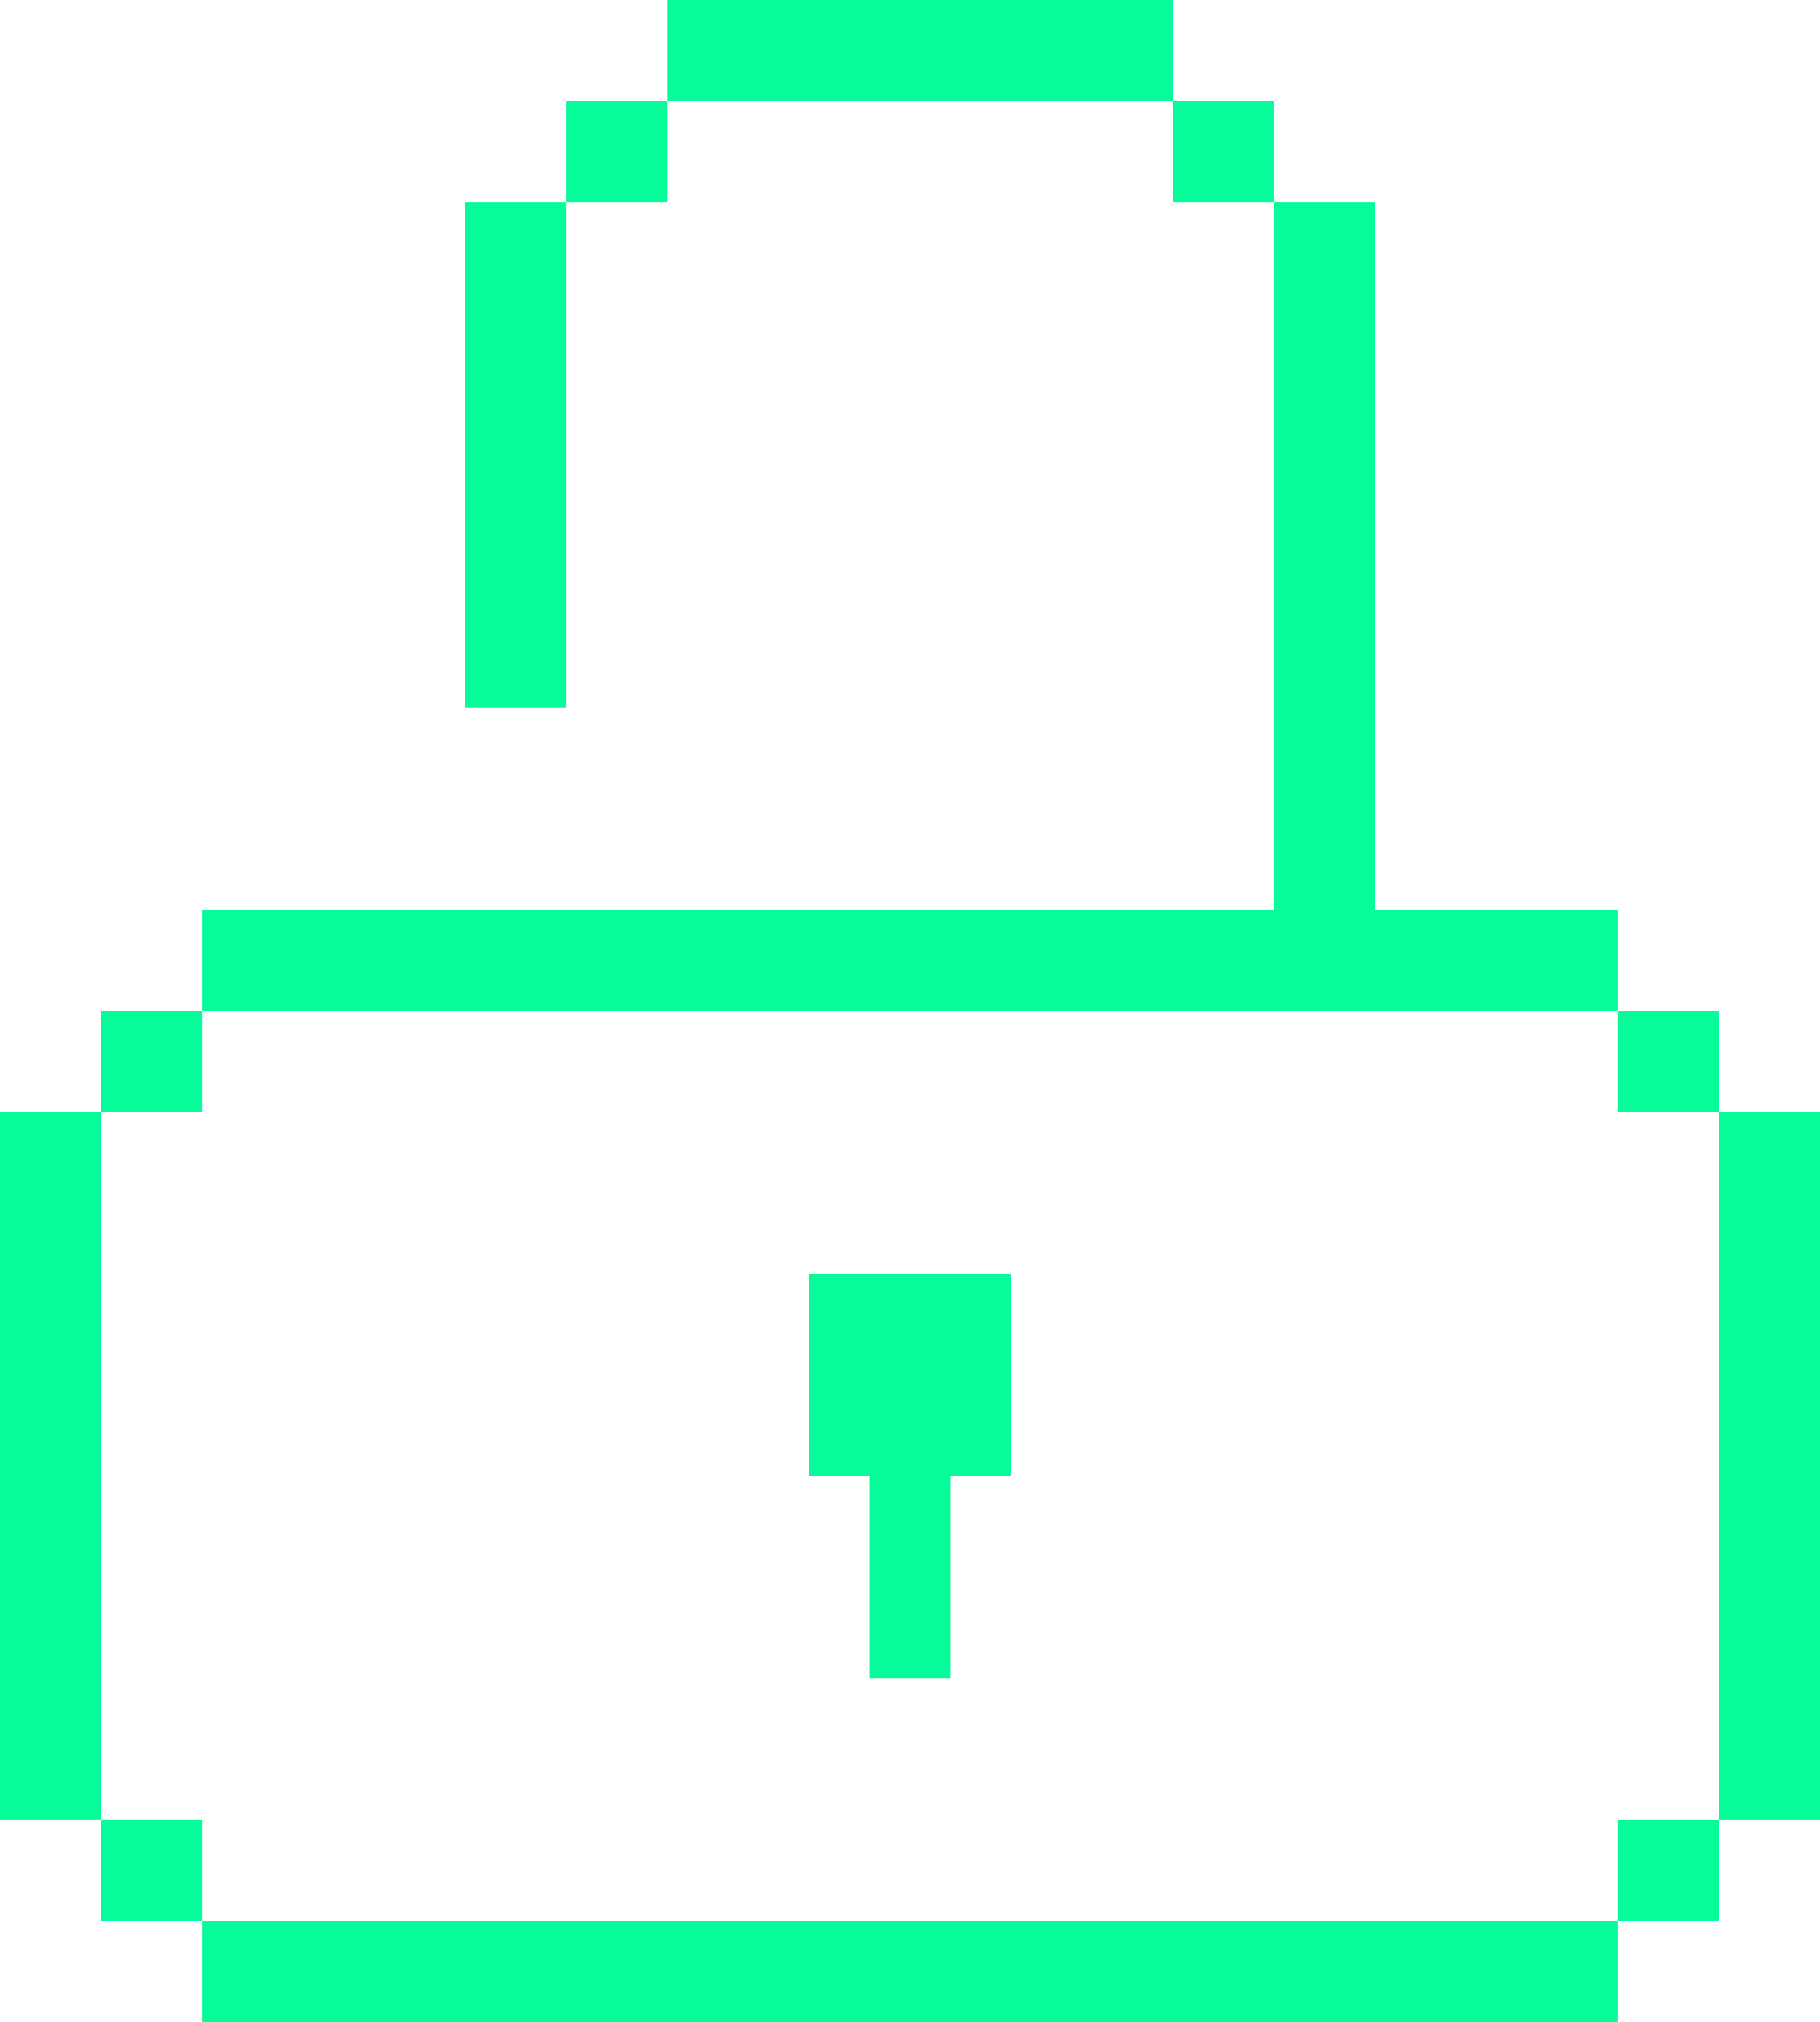
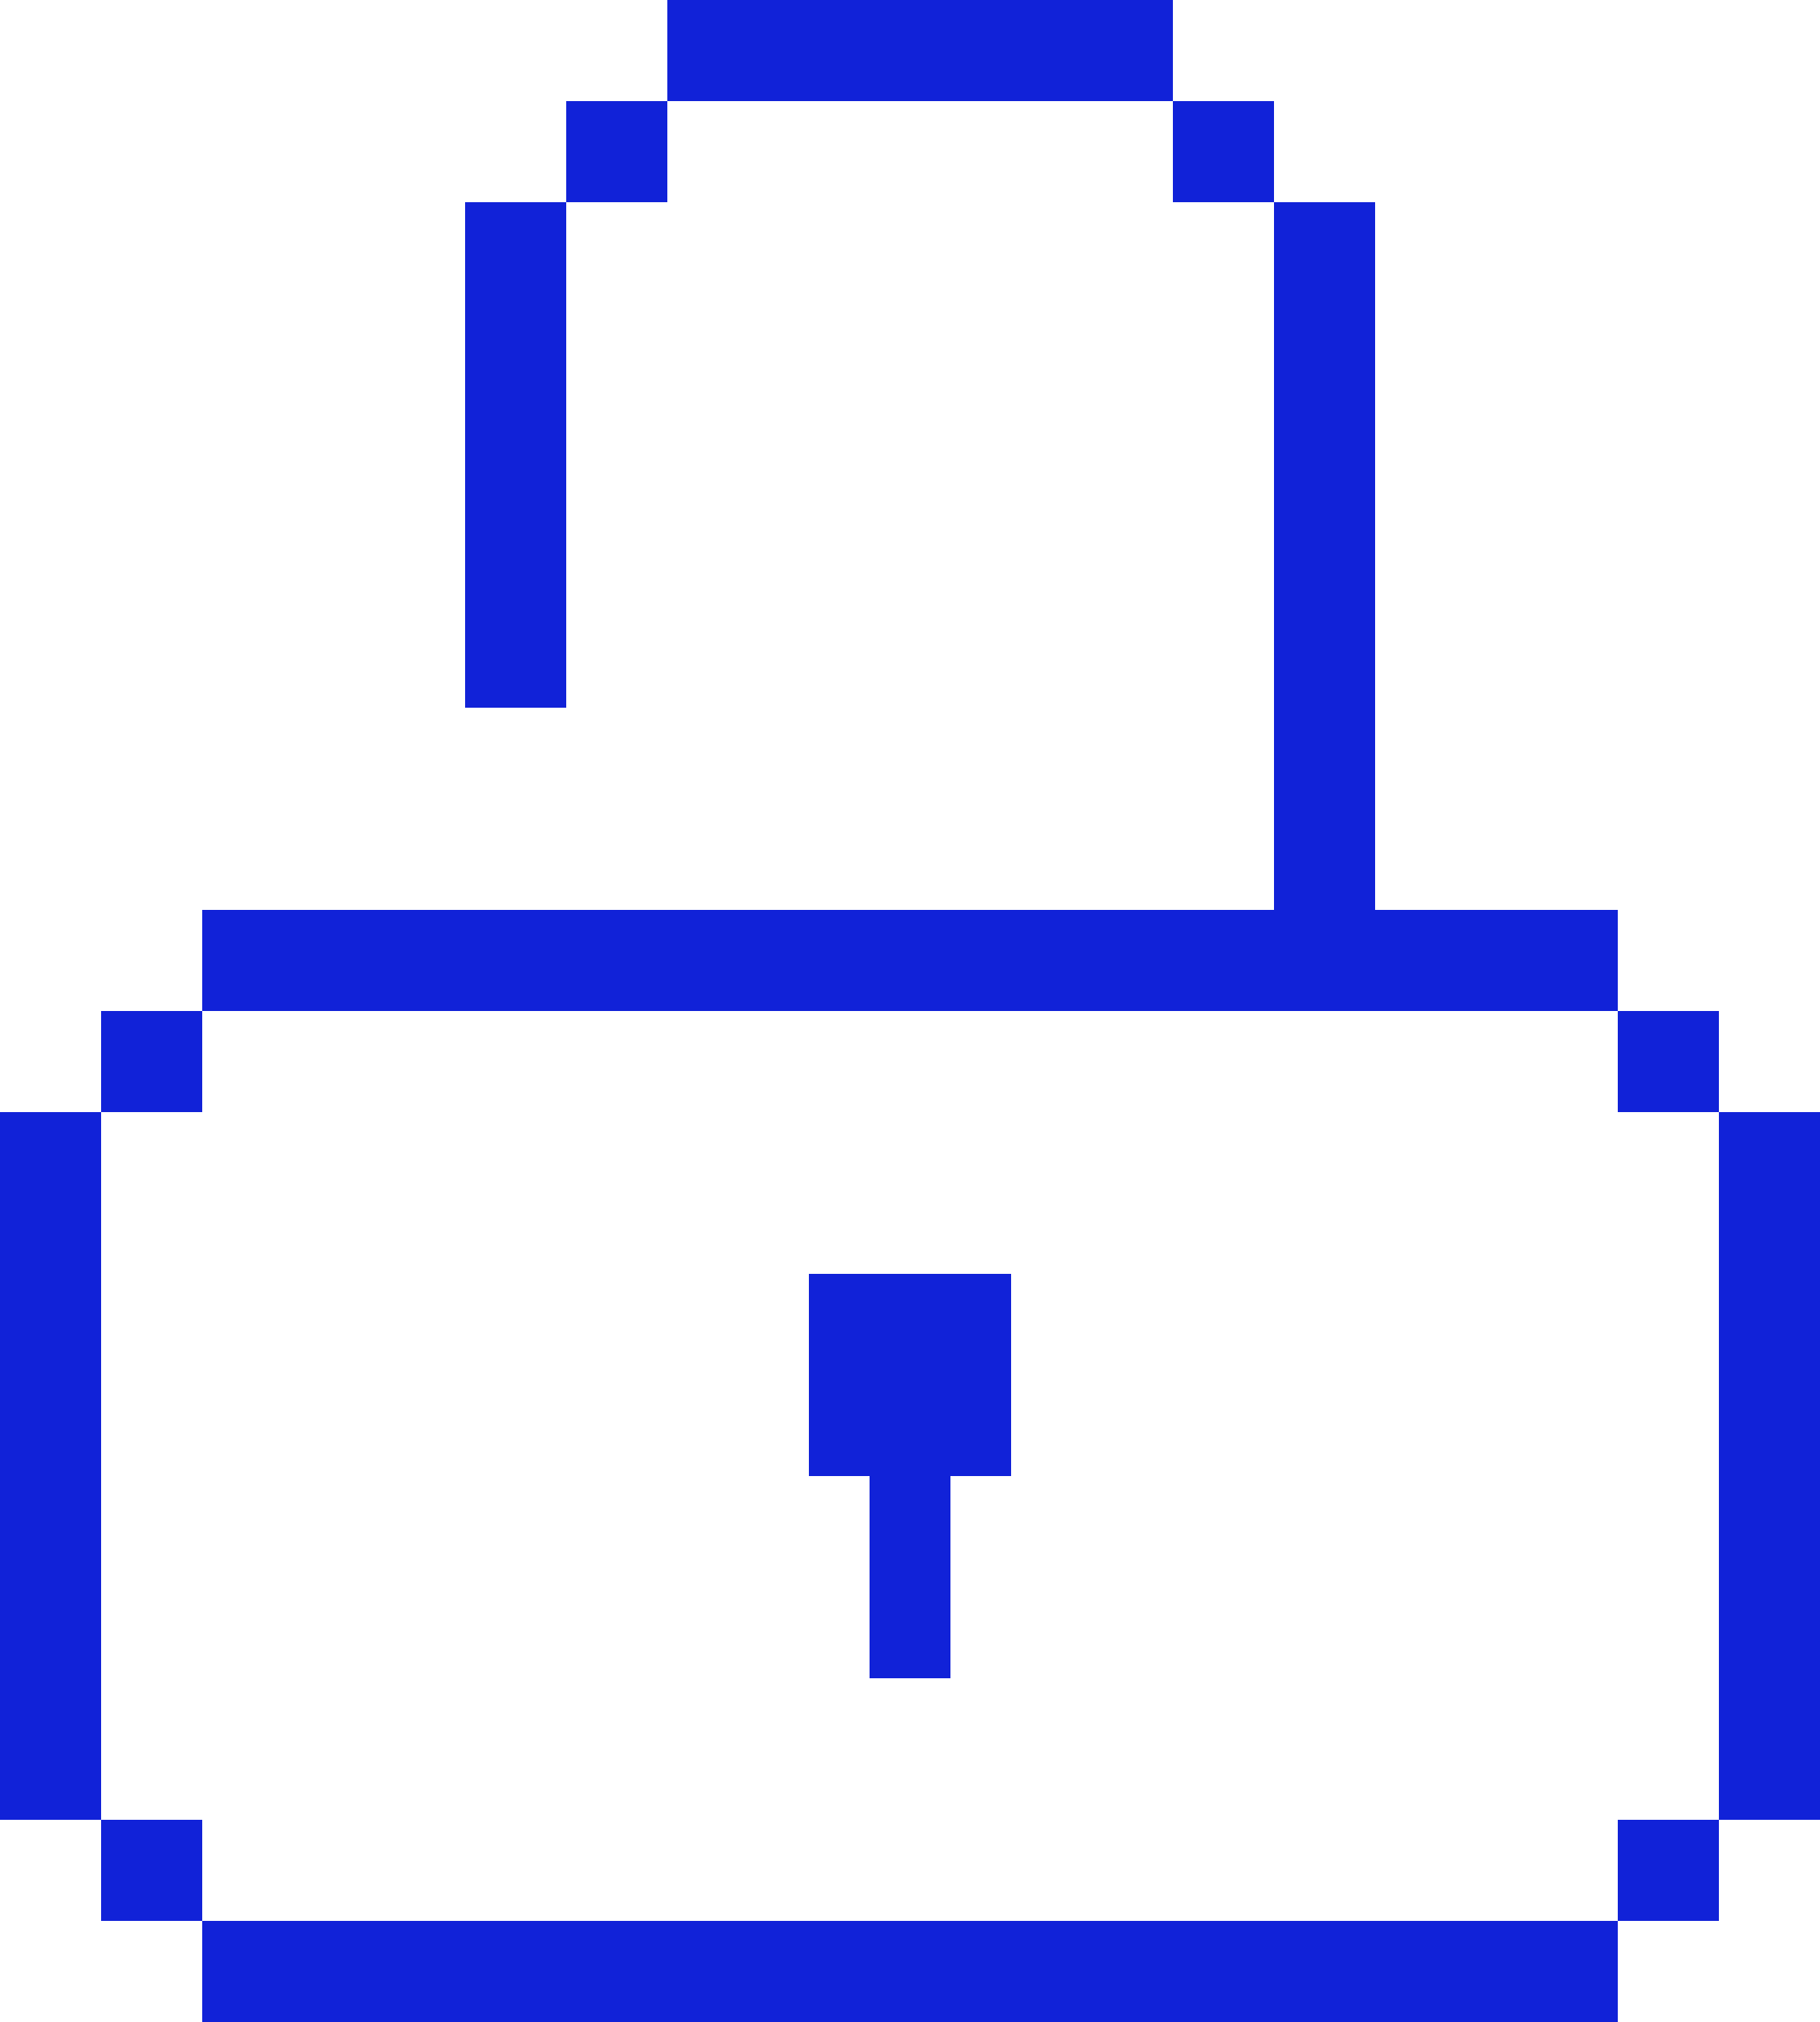
<svg xmlns="http://www.w3.org/2000/svg" width="90" height="100" viewBox="0 0 90 100" fill="none">
-   <rect x="80" y="50" width="70" height="5" transform="rotate(-180 80 50)" fill="#06FC99" />
-   <rect x="5" y="90" width="5" height="35" transform="rotate(-180 5 90)" fill="#06FC99" />
-   <rect x="90" y="90" width="5" height="35" transform="rotate(-180 90 90)" fill="#06FC99" />
-   <rect x="10" y="55" width="5" height="5" transform="rotate(-180 10 55)" fill="#06FC99" />
-   <rect x="10" y="95" width="5" height="5" transform="rotate(-180 10 95)" fill="#06FC99" />
-   <path d="M85 55L80 55L80 50L85 50L85 55Z" fill="#06FC99" />
-   <rect x="85" y="95" width="5" height="5" transform="rotate(-180 85 95)" fill="#06FC99" />
-   <rect x="58" y="5" width="25" height="5" transform="rotate(-180 58 5)" fill="#06FC99" />
-   <path d="M63 10L58 10L58 5L63 5L63 10Z" fill="#06FC99" />
-   <path d="M33 10L28 10L28 5L33 5L33 10Z" fill="#06FC99" />
-   <rect x="28" y="35" width="5" height="25" transform="rotate(-180 28 35)" fill="#06FC99" />
-   <rect x="68" y="45" width="5" height="35" transform="rotate(-180 68 45)" fill="#06FC99" />
-   <rect x="50" y="73" width="5" height="10" transform="rotate(-180 50 73)" fill="#06FC99" />
-   <rect x="45" y="73" width="5" height="10" transform="rotate(-180 45 73)" fill="#06FC99" />
-   <rect x="47" y="83" width="4" height="10" transform="rotate(-180 47 83)" fill="#06FC99" />
-   <rect x="80" y="100" width="70" height="5" transform="rotate(-180 80 100)" fill="#06FC99" />
+   <rect x="80" y="50" width="70" height="5" transform="rotate(-180 80 50)" fill="#1122D8" />
+   <rect x="5" y="90" width="5" height="35" transform="rotate(-180 5 90)" fill="#1122D8" />
+   <rect x="90" y="90" width="5" height="35" transform="rotate(-180 90 90)" fill="#1122D8" />
+   <rect x="10" y="55" width="5" height="5" transform="rotate(-180 10 55)" fill="#1122D8" />
+   <rect x="10" y="95" width="5" height="5" transform="rotate(-180 10 95)" fill="#1122D8" />
+   <path d="M85 55L80 55L80 50L85 50L85 55Z" fill="#1122D8" />
+   <rect x="85" y="95" width="5" height="5" transform="rotate(-180 85 95)" fill="#1122D8" />
+   <rect x="58" y="5" width="25" height="5" transform="rotate(-180 58 5)" fill="#1122D8" />
+   <path d="M63 10L58 10L58 5L63 5L63 10Z" fill="#1122D8" />
+   <path d="M33 10L28 10L28 5L33 5L33 10Z" fill="#1122D8" />
+   <rect x="28" y="35" width="5" height="25" transform="rotate(-180 28 35)" fill="#1122D8" />
+   <rect x="68" y="45" width="5" height="35" transform="rotate(-180 68 45)" fill="#1122D8" />
+   <rect x="50" y="73" width="5" height="10" transform="rotate(-180 50 73)" fill="#1122D8" />
+   <rect x="45" y="73" width="5" height="10" transform="rotate(-180 45 73)" fill="#1122D8" />
+   <rect x="47" y="83" width="4" height="10" transform="rotate(-180 47 83)" fill="#1122D8" />
+   <rect x="80" y="100" width="70" height="5" transform="rotate(-180 80 100)" fill="#1122D8" />
</svg>
